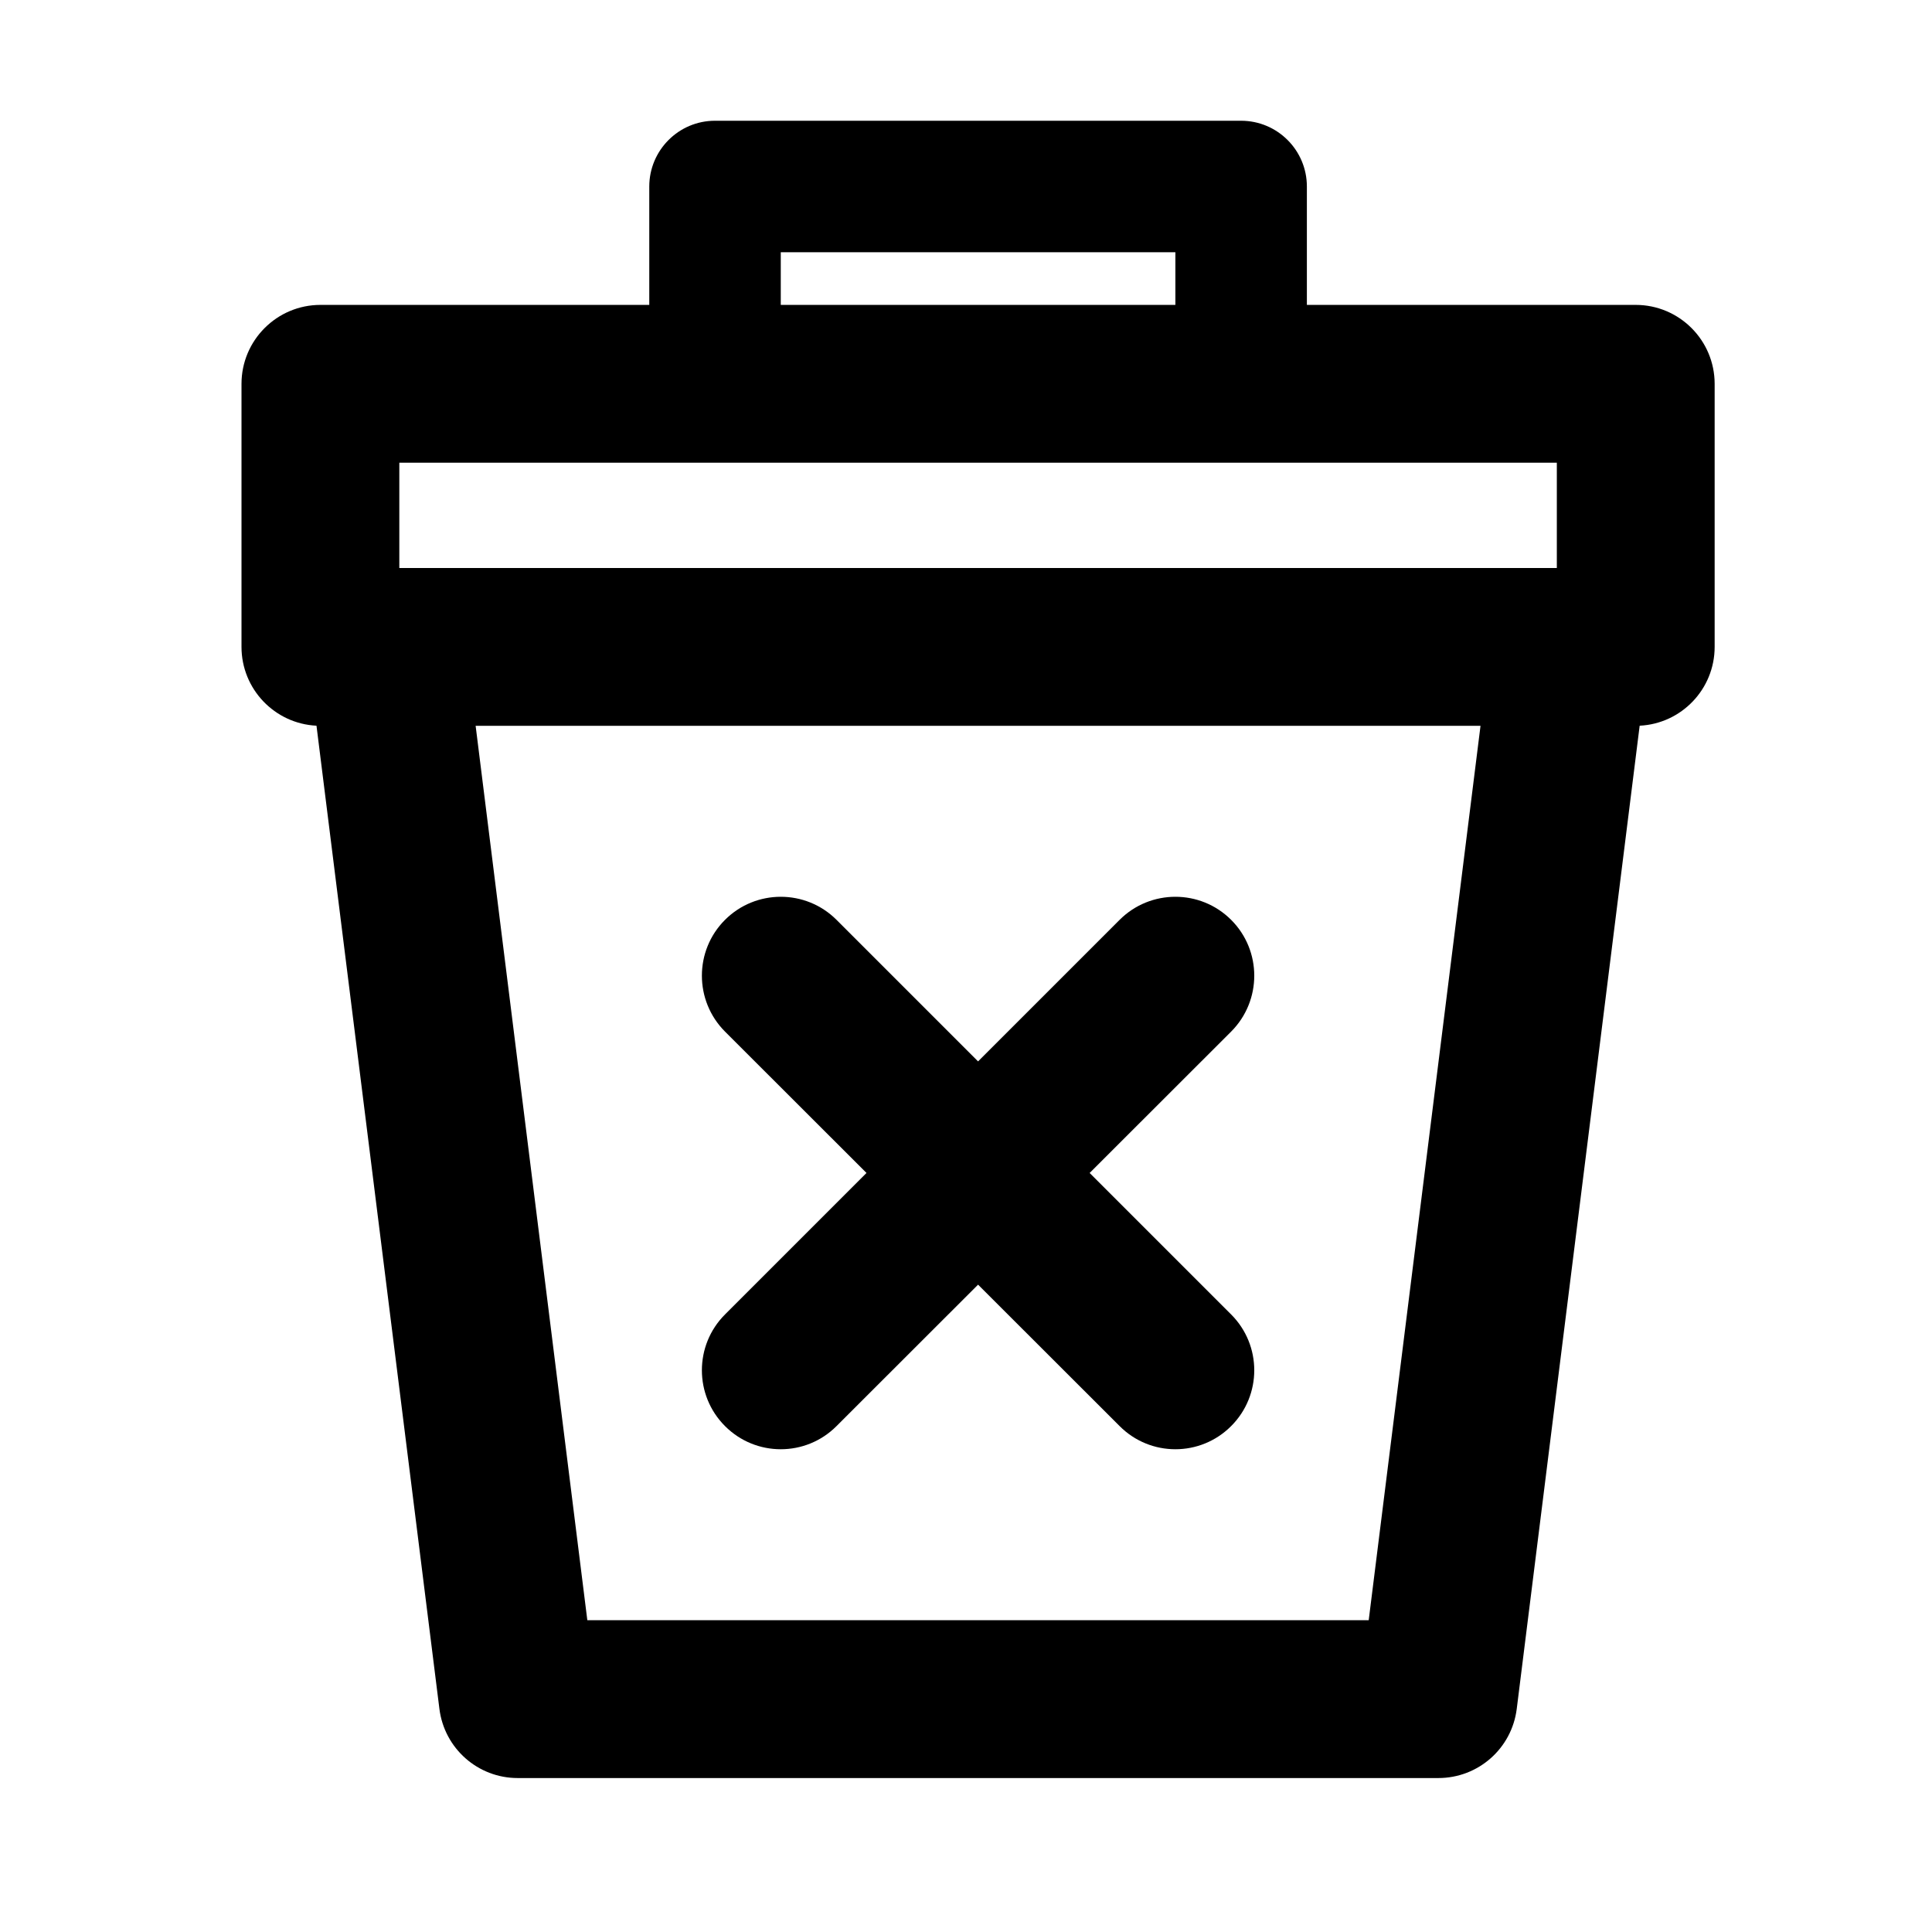
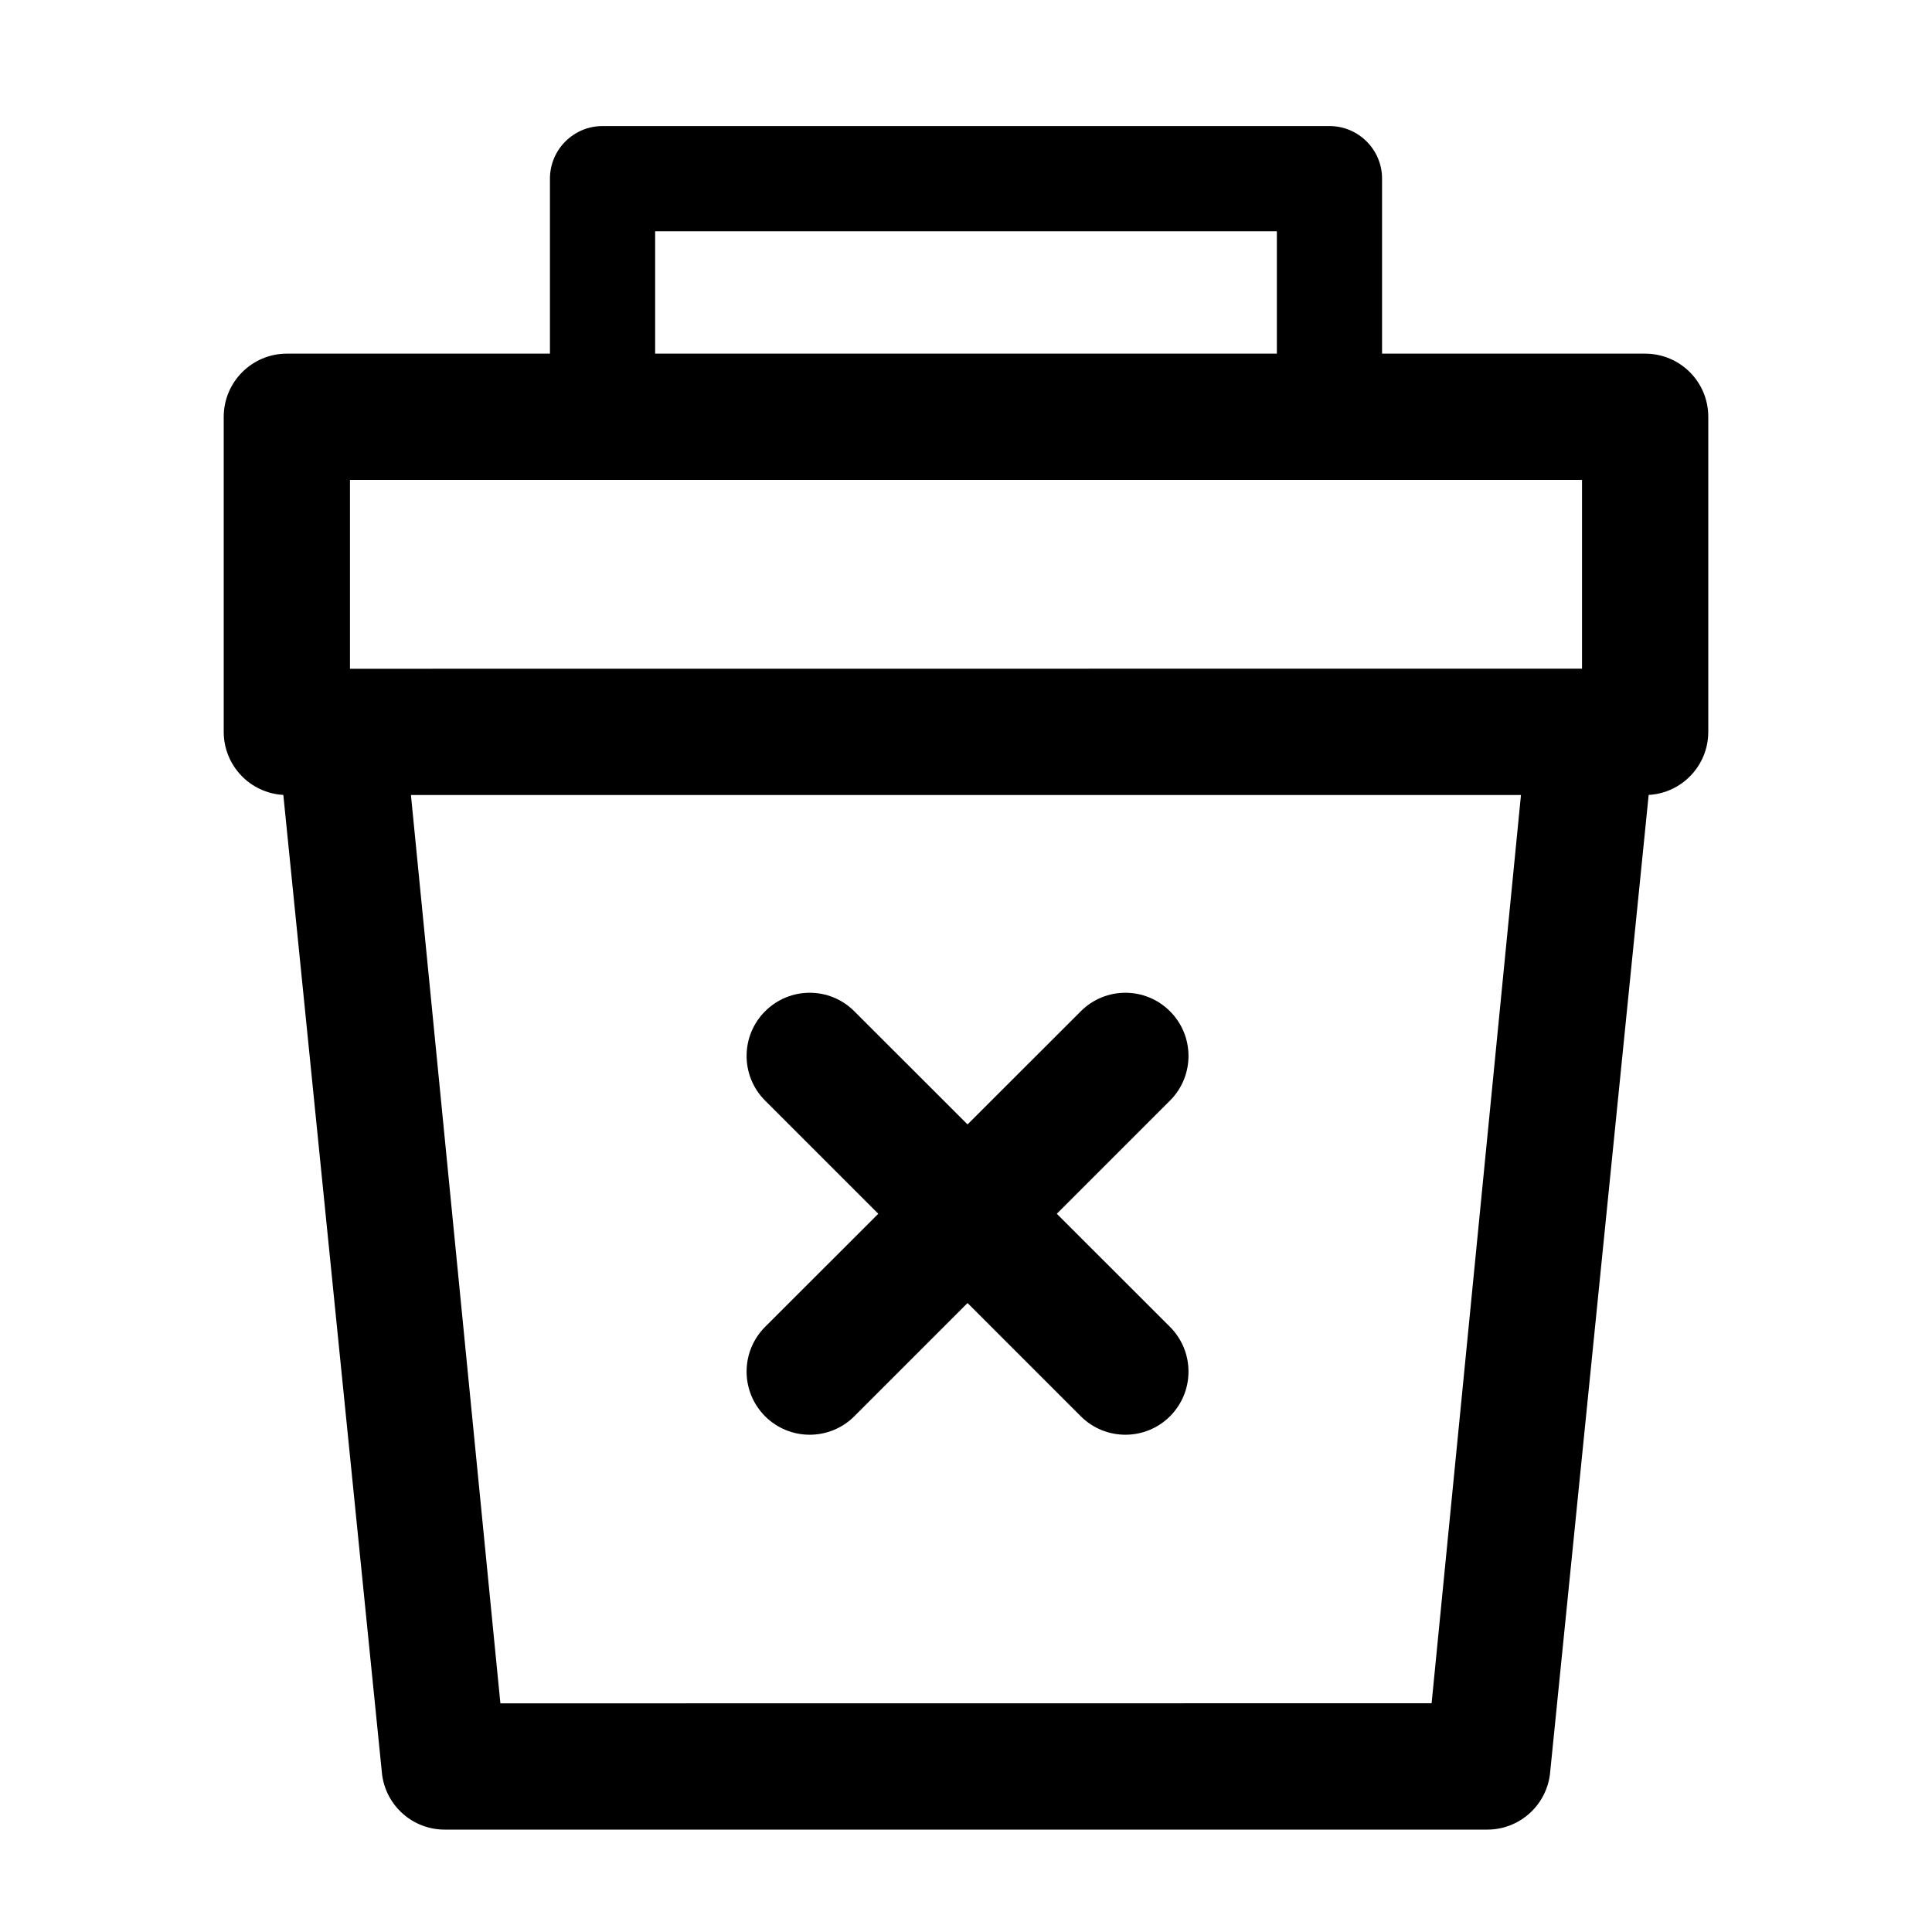
- <svg xmlns="http://www.w3.org/2000/svg" width="16" height="16" viewBox="0 0 16 16" fill="none">
-   <path fill-rule="evenodd" clip-rule="evenodd" d="M5.921 1C5.621 1 5.377 1.244 5.377 1.545V2.525H2.654C2.293 2.525 2 2.818 2 3.179V5.357C2 5.707 2.275 5.993 2.621 6.01L3.639 14.152C3.68 14.48 3.958 14.725 4.287 14.725H11.912C12.242 14.725 12.52 14.48 12.561 14.152L13.579 6.01C13.925 5.993 14.2 5.707 14.2 5.357V3.179C14.2 2.818 13.907 2.525 13.546 2.525H10.823V1.545C10.823 1.244 10.579 1 10.278 1H5.921ZM9.734 2.525V2.089H6.466V2.525H9.734ZM3.939 6.011H12.261L11.335 13.418H4.864L3.939 6.011ZM12.893 3.832V4.704H3.307V3.832H12.893ZM10.196 7.618C10.451 7.873 10.451 8.287 10.196 8.543L9.024 9.714L10.196 10.886C10.451 11.141 10.451 11.555 10.196 11.81C9.941 12.066 9.527 12.066 9.272 11.81L8.1 10.639L6.928 11.81C6.673 12.066 6.259 12.066 6.004 11.81C5.749 11.555 5.749 11.141 6.004 10.886L7.176 9.714L6.004 8.543C5.749 8.287 5.749 7.873 6.004 7.618C6.259 7.363 6.673 7.363 6.928 7.618L8.1 8.79L9.272 7.618C9.527 7.363 9.941 7.363 10.196 7.618Z" fill="currentColor" />
+ <svg xmlns="http://www.w3.org/2000/svg" width="20" height="20" viewBox="0 0 20 20" fill="none">
+   <path fill-rule="evenodd" clip-rule="evenodd" d="M6.237 1.305C5.937 1.305 5.693 1.549 5.693 1.85V3.661H2.969C2.609 3.661 2.316 3.954 2.316 4.315V7.576C2.316 7.925 2.589 8.21 2.933 8.229L3.955 18.367C3.996 18.695 4.274 18.94 4.603 18.94L15.397 18.94C15.726 18.94 16.004 18.694 16.045 18.367L17.067 8.229C17.411 8.21 17.684 7.925 17.684 7.576V4.314C17.684 3.953 17.392 3.661 17.03 3.661H14.307V1.849C14.307 1.549 14.063 1.305 13.763 1.305L6.237 1.305ZM13.218 3.661V2.394L6.782 2.394V3.661L13.218 3.661ZM4.254 8.23L15.745 8.23L14.82 17.632L5.18 17.633L4.254 8.23ZM16.377 4.968V6.922L3.623 6.923V4.968L16.377 4.968ZM12.112 10.469C12.367 10.724 12.367 11.138 12.112 11.393L10.94 12.565L12.112 13.736C12.367 13.992 12.367 14.405 12.112 14.661C11.857 14.916 11.443 14.916 11.188 14.661L10.016 13.489L8.844 14.661C8.589 14.916 8.175 14.916 7.92 14.661C7.665 14.405 7.665 13.992 7.92 13.736L9.092 12.565L7.92 11.393C7.665 11.138 7.665 10.724 7.92 10.469C8.175 10.213 8.589 10.213 8.844 10.469L10.016 11.64L11.188 10.469C11.443 10.213 11.857 10.213 12.112 10.469Z" fill="currentColor" />
</svg>
